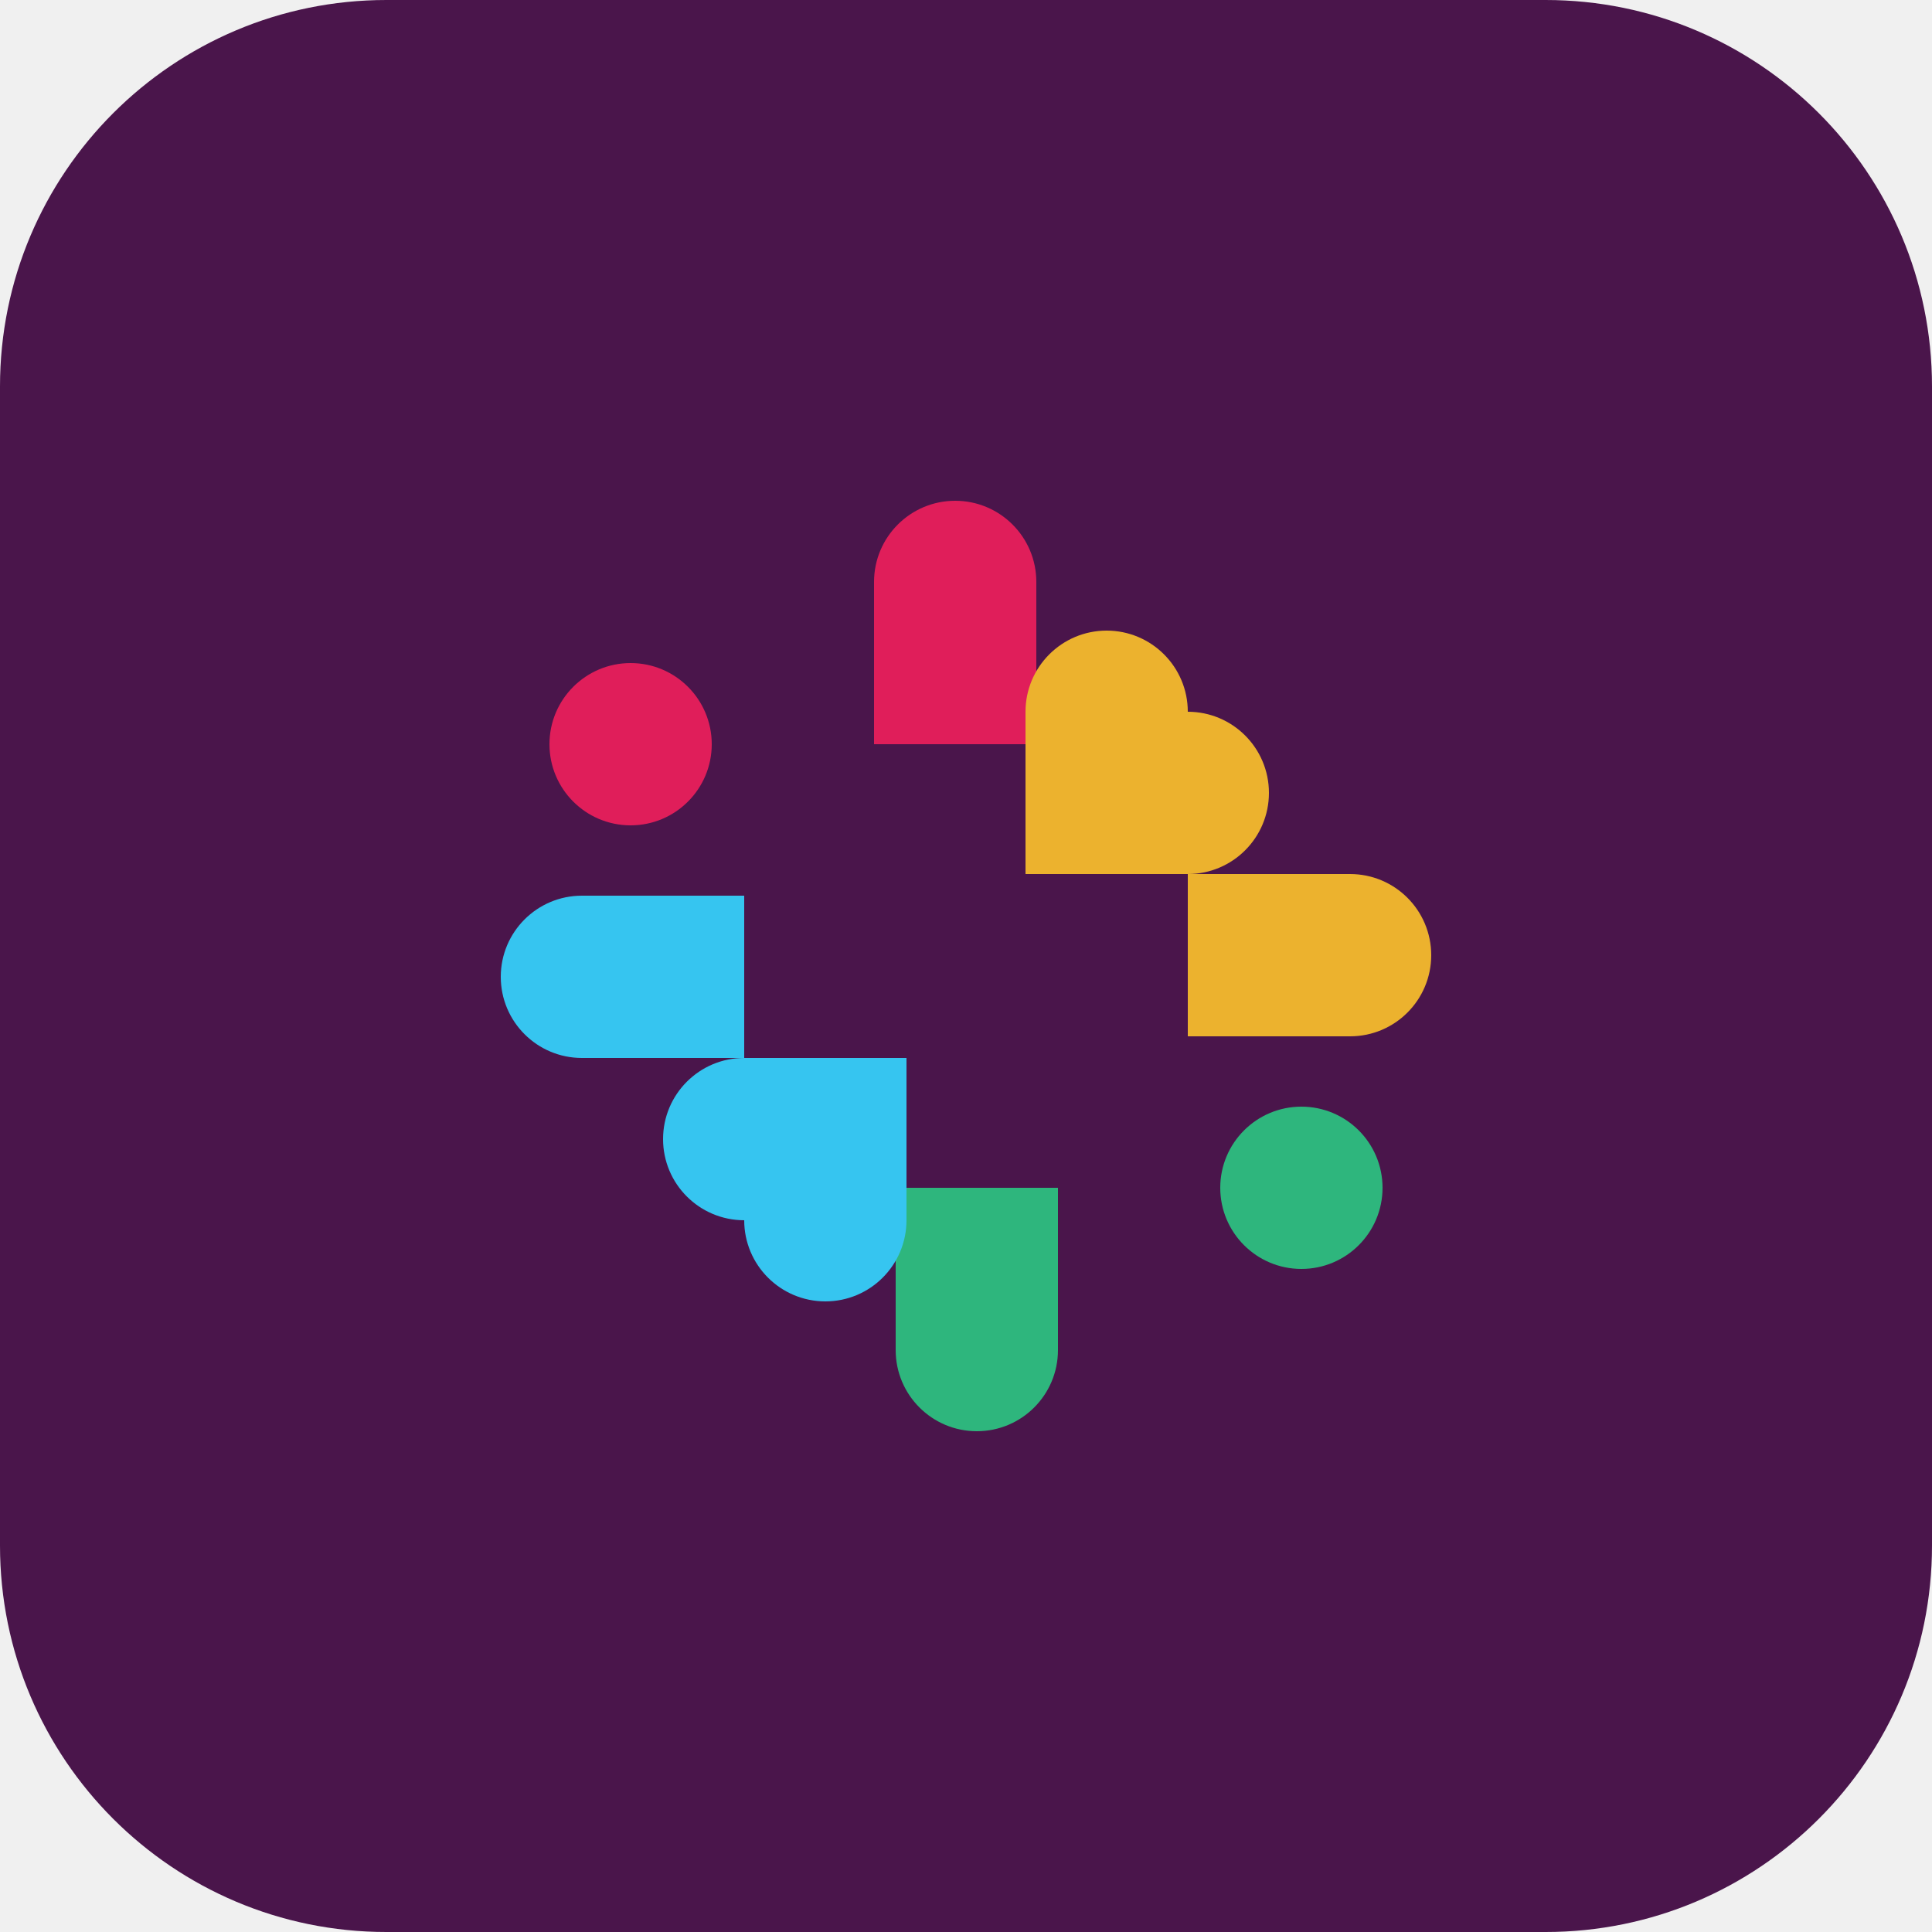
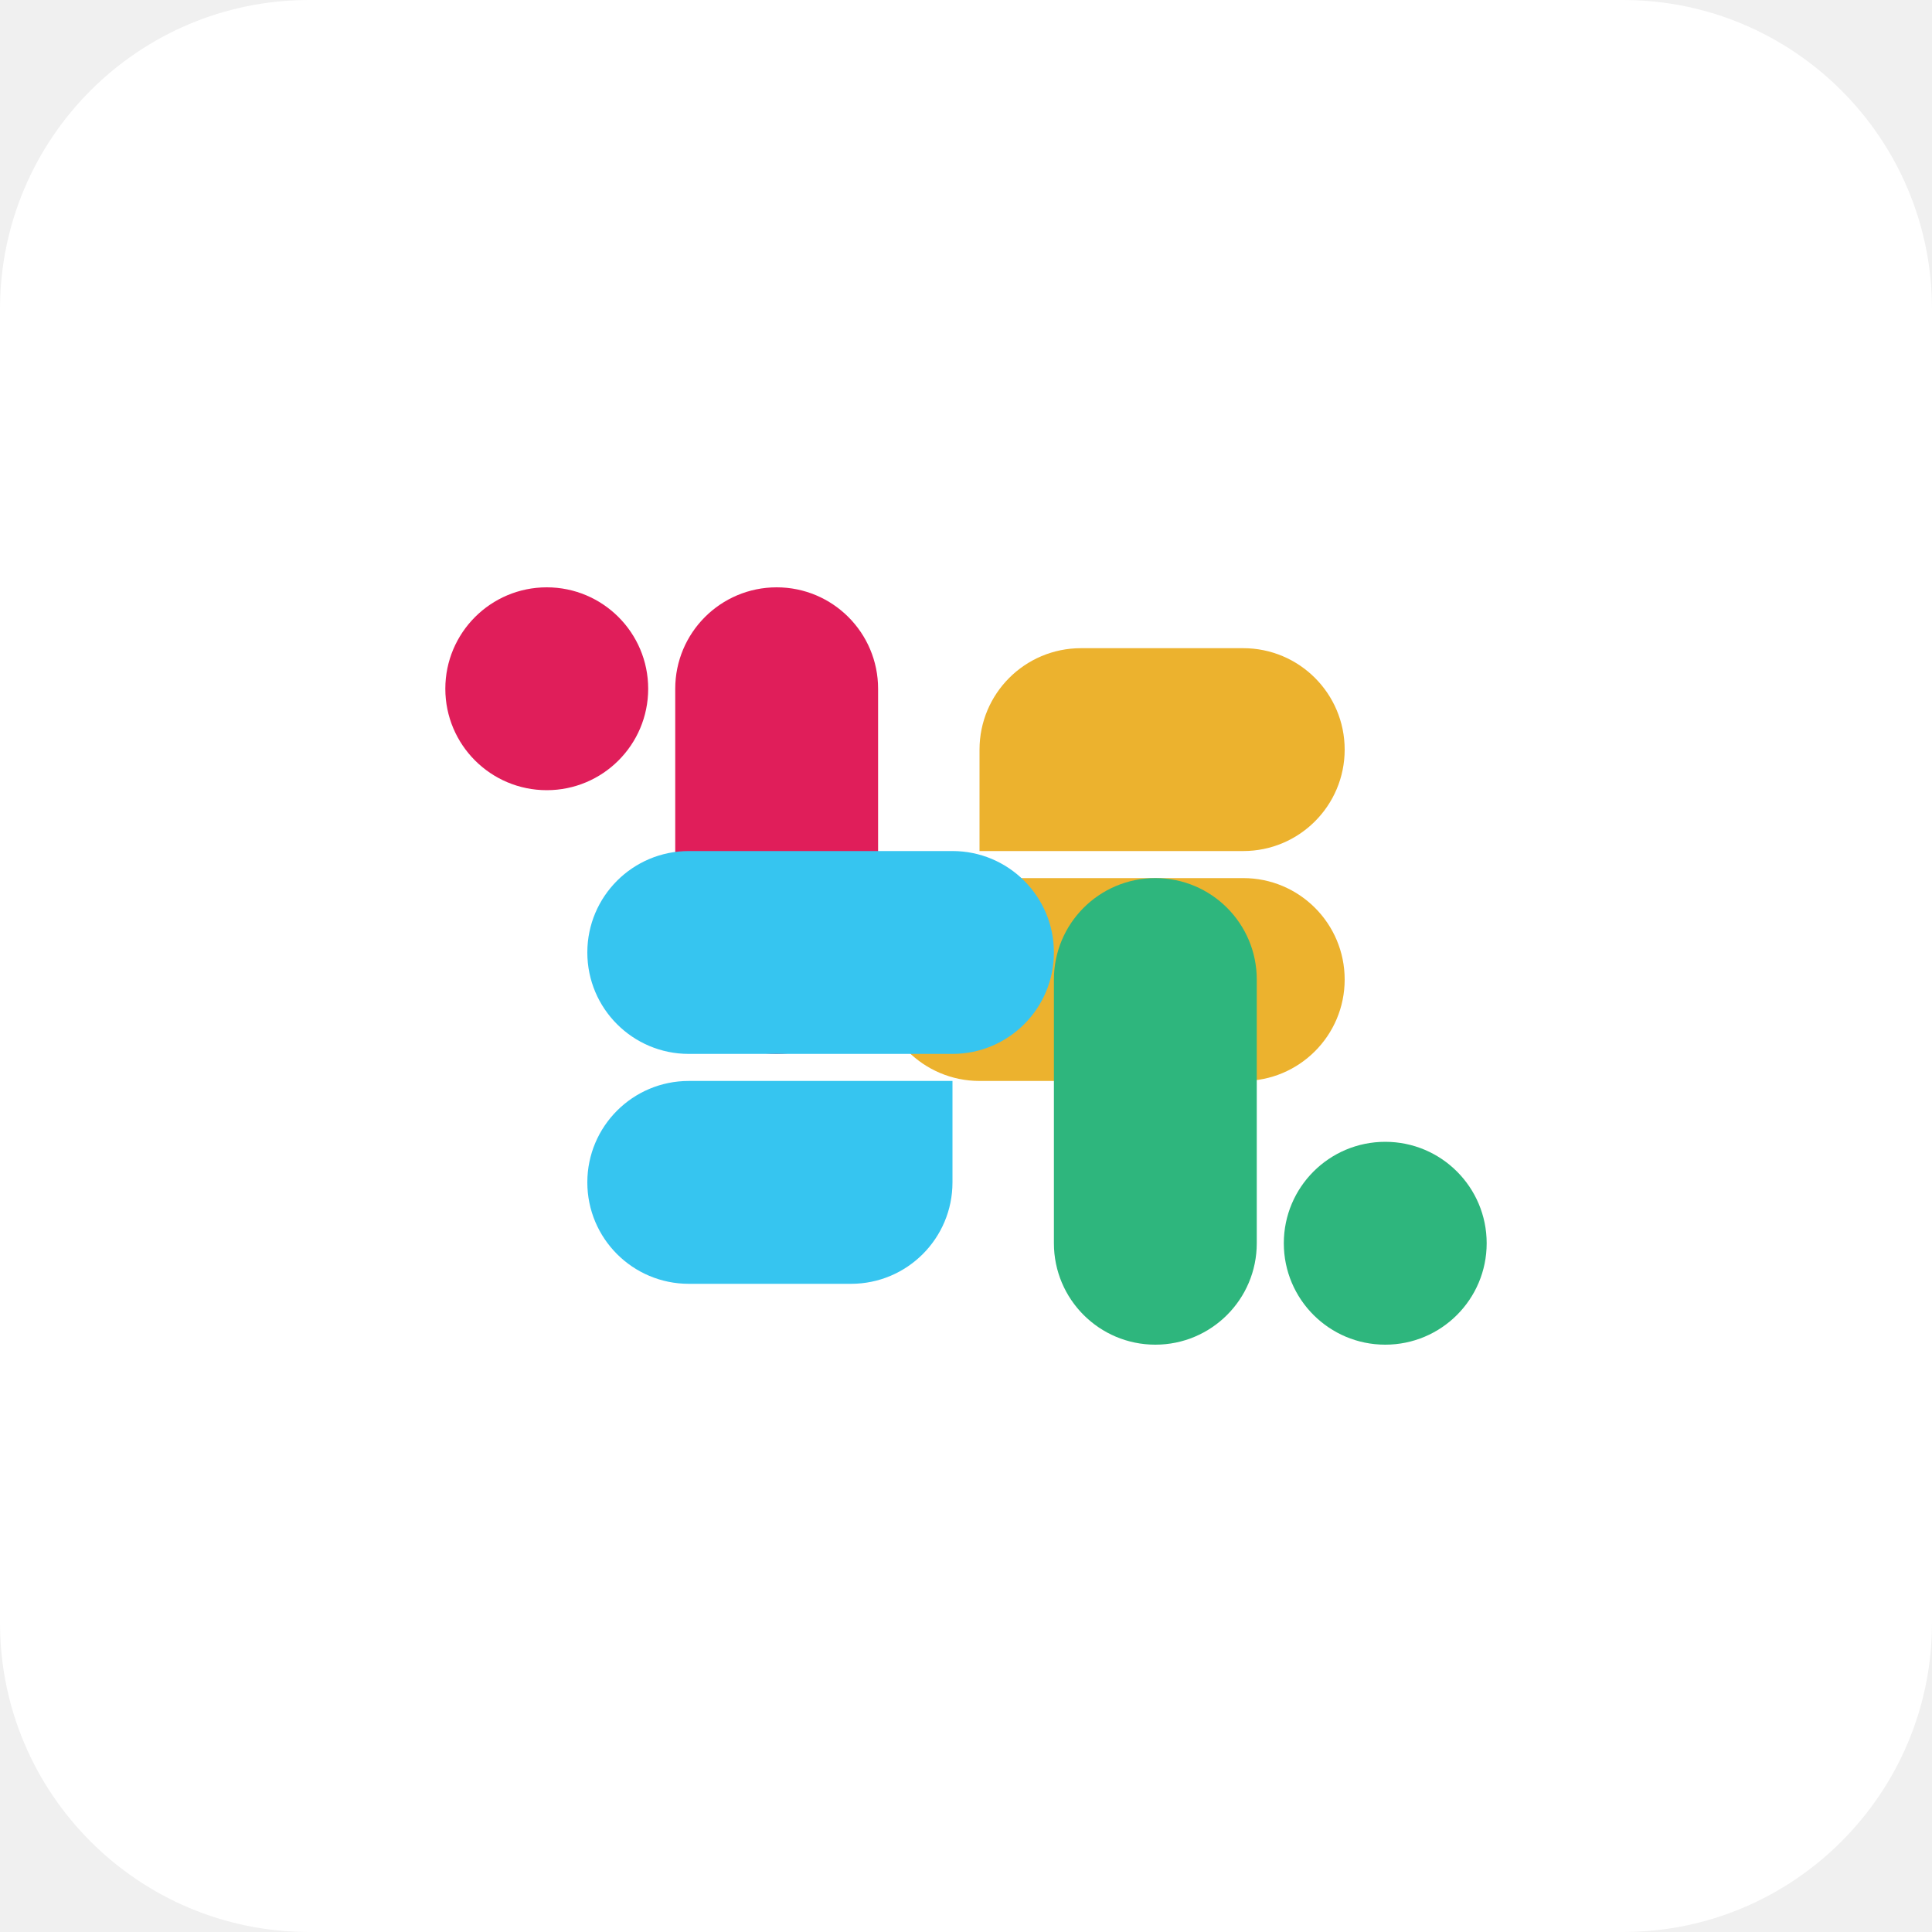
<svg xmlns="http://www.w3.org/2000/svg" viewBox="0 0 100 100">
-   <rect width="100" height="100" rx="20" fill="#4A154B" />
-   <g transform="translate(22,22) scale(0.56)">
-     <path d="M26.5 29.5a7.5 7.5 0 1 1-15 0 7.5 7.5 0 0 1 15 0zm43 0h-28v-15a7.5 7.5 0 0 1 15 0v15h13z" fill="#E01E5A" />
-     <path d="M70.5 26.5a7.5 7.5 0 1 1 0 15h-15v-15a7.5 7.5 0 0 1 15 0zm0 43v-28h15a7.5 7.5 0 0 1 0 15h-15v13z" fill="#ECB22E" />
-     <path d="M73.5 70.5a7.5 7.5 0 1 1 15 0 7.5 7.5 0 0 1-15 0zm-43 0h28v15a7.5 7.5 0 0 1-15 0v-15h-13z" fill="#2EB67D" />
-     <path d="M29.5 73.5a7.5 7.5 0 1 1 0-15h15v15a7.5 7.5 0 0 1-15 0zm0-43v28h-15a7.5 7.5 0 0 1 0-15h15v-13z" fill="#36C5F0" />
+   <rect width="100" height="100" rx="16" fill="white" />
+   <g transform="translate(15,15) scale(0.7)">
+     <path d="M26.5 29.5a7.5 7.5 0 1 1-15 0 7.5 7.5 0 0 1 15 0zm2 0a7.5 7.5 0 0 1 15 0v19.5a7.5 7.5 0 0 1-15 0V29.5z" fill="#E01E5A" />
+     <path d="M70.5 26.5a7.5 7.5 0 1 1 0 15H51V34a7.5 7.5 0 0 1 7.5-7.5h12zm0 17a7.5 7.5 0 0 1 0 15H51a7.5 7.5 0 0 1 0-15h19.5z" fill="#ECB22E" />
+     <path d="M73.5 70.5a7.5 7.5 0 1 1 15 0 7.5 7.5 0 0 1-15 0zm-2 0a7.5 7.5 0 0 1-15 0V51a7.5 7.5 0 0 1 15 0v19.5z" fill="#2EB67D" />
+     <path d="M29.5 73.5a7.5 7.5 0 1 1 0-15H49v7.5a7.5 7.5 0 0 1-7.5 7.5h-12zm0-17a7.5 7.5 0 0 1 0-15H49a7.5 7.5 0 0 1 0 15H29.5z" fill="#36C5F0" />
  </g>
</svg>
